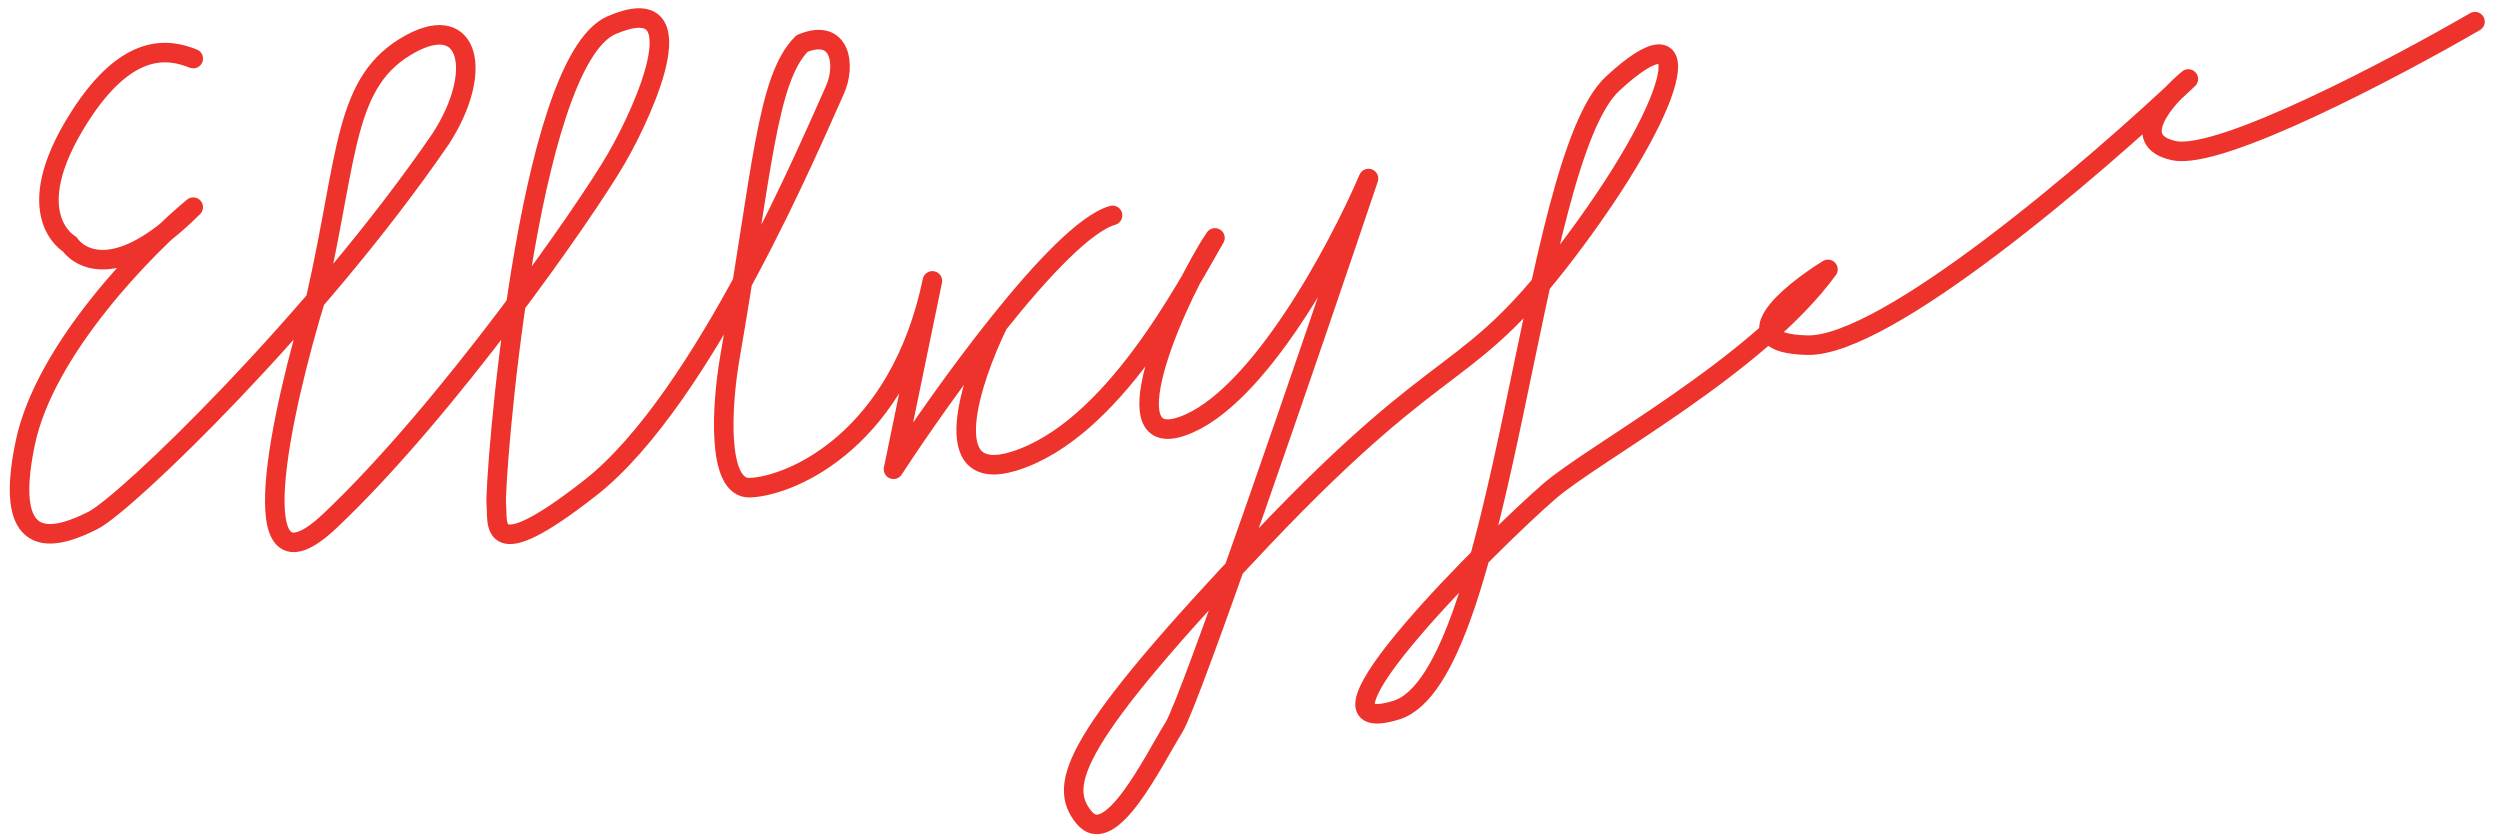
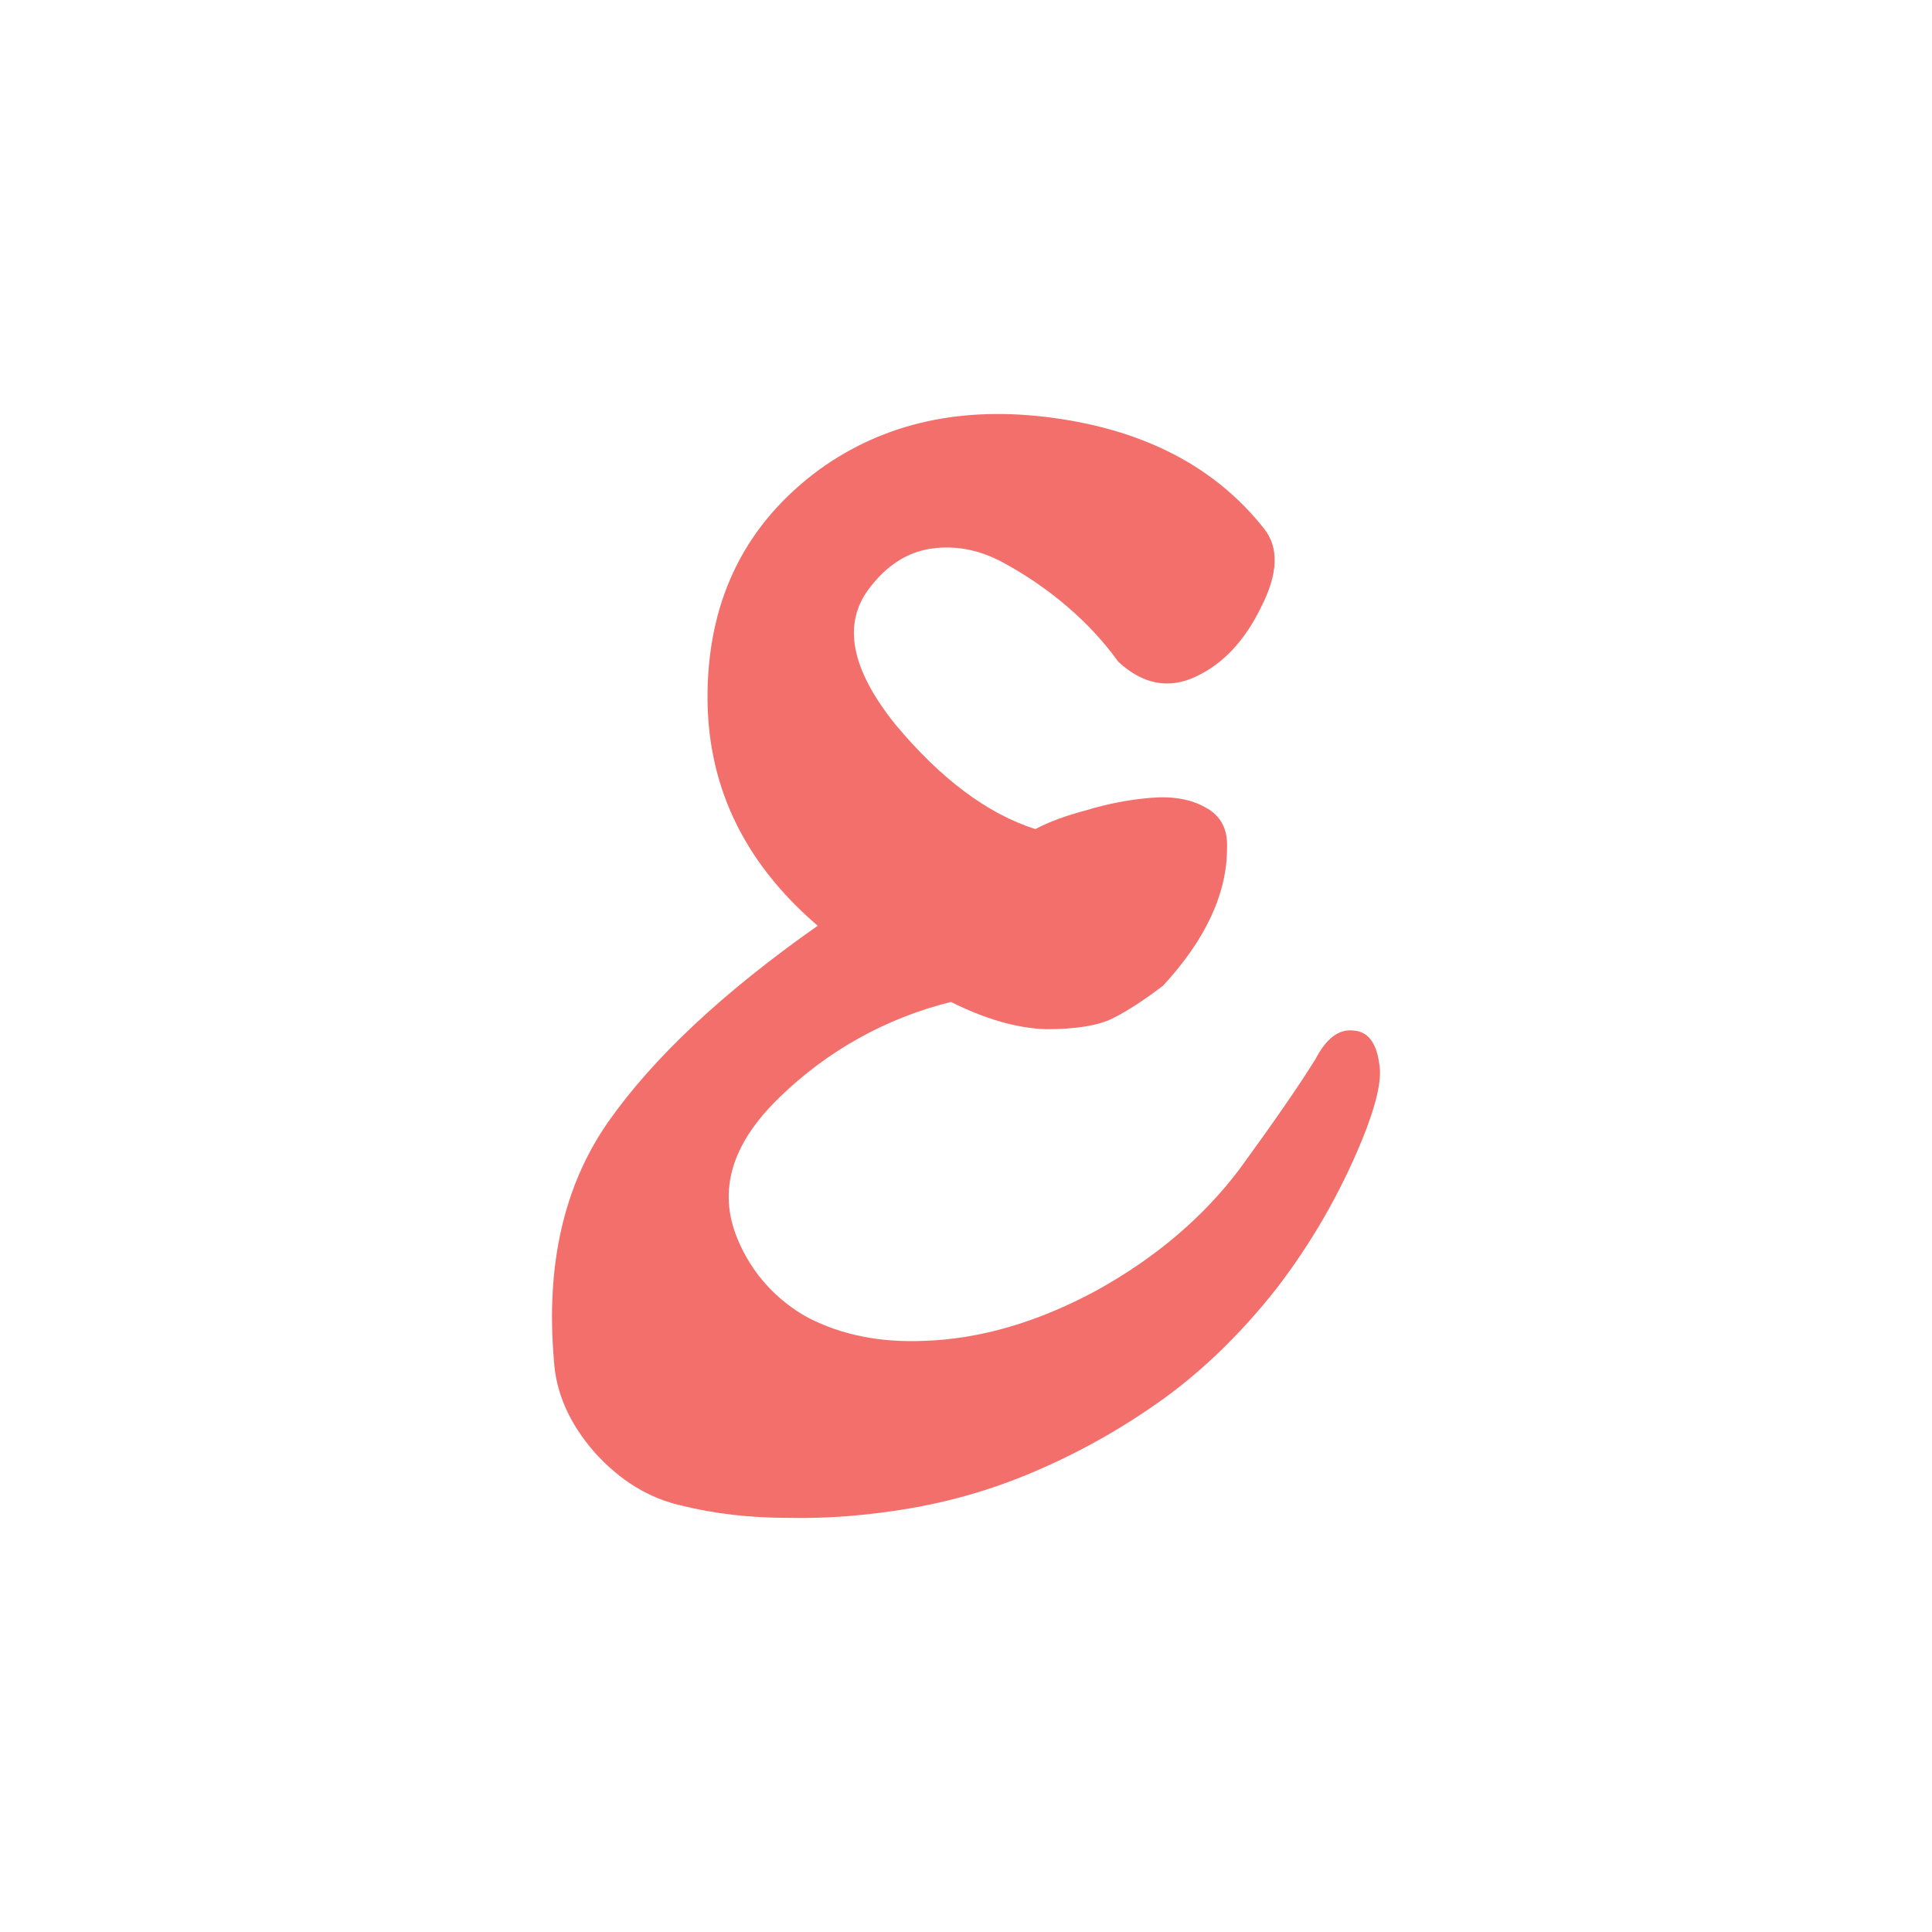
- <svg xmlns="http://www.w3.org/2000/svg" width="128" height="43" fill="none">
-   <path d="M9.894 3c-1.224-.49-3.345-.902-5.83 3-3.186 5-.501 6.5-.501 6.5s1.718 2.72 6.33-1.893c-2.446 2.027-7.59 7.276-8.596 12.056-1.258 5.976 1.782 4.823 3.46 3.984 1.677-.839 11.411-10.209 17.806-19.539 2.201-3.39 1.5-6.507-1.517-4.88-3.483 1.88-3.185 5.612-4.863 12.992-1.747 5.696-4.046 15.956.734 11.427 5.976-5.661 13.073-15.813 14.646-18.539 1.572-2.726 4.16-8.71-.243-6.823-4.403 1.887-6.016 23.58-5.911 24.523.105.944-.524 3.355 4.822-.838 5.832-4.574 11.373-17.862 12.516-20.362.559-1.223.329-3.218-1.684-2.38-1.817 1.818-2.026 6.492-3.703 16.137-.384 2.237-.713 6.689 1.048 6.605 2.202-.105 7.653-2.516 9.33-10.589l-1.991 9.645c1.264-1.939 3.295-4.857 5.36-7.443m5.857-5.556c-1.389.39-3.643 2.782-5.857 5.556m0 0c-1.403 2.865-3.2 8.282.825 7.024 5.032-1.573 8.806-8.911 10.274-11.427-1.852 2.76-5.536 10.986-1.678 9.645 3.858-1.342 7.968-9.016 9.54-12.685-2.97 8.806-9.12 26.753-9.96 28.095-1.047 1.678-3.249 6.29-4.612 4.613-1.363-1.678-.629-3.984 9.12-14.258 9.75-10.273 10.42-7.684 16.08-15.337C86.359 4.6 86.862.302 82.564 4.285c-4.298 3.984-5.536 30.402-11.092 32.08-5.556 1.677 5.091-8.825 7.863-11.218 2.306-1.992 10.623-6.392 14.257-11.354-2.027 1.258-5.074 3.795-1.048 3.879 4.025.084 14.677-9.05 19.499-13.628-1.223 1.013-3.082 3.166-.734 3.669 2.348.503 11.252-4.194 15.411-6.605" stroke="#EE322C" stroke-linecap="round" stroke-linejoin="round" />
+ <svg xmlns="http://www.w3.org/2000/svg" width="56" height="56" fill="none">
+   <path opacity=".7" d="M23.702 26.833c-2.181-1.867-3.245-4.142-3.193-6.825.053-2.71 1.13-4.84 3.232-6.392 1.892-1.367 4.166-1.867 6.82-1.499 2.654.368 4.677 1.434 6.07 3.196.447.552.42 1.315-.079 2.288-.473.973-1.104 1.644-1.892 2.012-.788.369-1.537.224-2.247-.434a9.04 9.04 0 0 0-1.458-1.578c-.578-.5-1.209-.933-1.892-1.302-.683-.368-1.38-.5-2.09-.394-.683.105-1.274.486-1.773 1.144-.788 1.026-.539 2.34.749 3.945 1.314 1.578 2.667 2.591 4.06 3.038.394-.21.893-.394 1.498-.552a8.871 8.871 0 0 1 1.852-.355c.63-.053 1.157.04 1.577.276.447.237.657.631.63 1.183 0 1.316-.617 2.644-1.852 3.985-.552.421-1.038.737-1.459.947-.42.21-1.064.316-1.93.316-.842-.027-1.761-.29-2.76-.79a10.833 10.833 0 0 0-4.967 2.762c-1.392 1.342-1.8 2.71-1.222 4.104a4.58 4.58 0 0 0 2.05 2.288c.972.5 2.09.723 3.35.67 1.63-.052 3.299-.538 5.006-1.46 1.709-.946 3.088-2.117 4.14-3.51.998-1.368 1.734-2.434 2.207-3.196.315-.605.683-.881 1.103-.829.42.027.67.355.75.987.078.447-.093 1.183-.513 2.209a18.737 18.737 0 0 1-2.483 4.3c-.999 1.263-2.076 2.315-3.233 3.157-1.13.815-2.325 1.499-3.587 2.051a15.973 15.973 0 0 1-3.784 1.144c-1.235.21-2.417.303-3.547.277-1.104 0-2.129-.119-3.075-.355-.946-.21-1.787-.724-2.522-1.54-.736-.84-1.13-1.735-1.183-2.682-.236-2.762.29-5.063 1.577-6.904 1.314-1.868 3.337-3.762 6.07-5.682z" fill="#EE322C" />
</svg>
